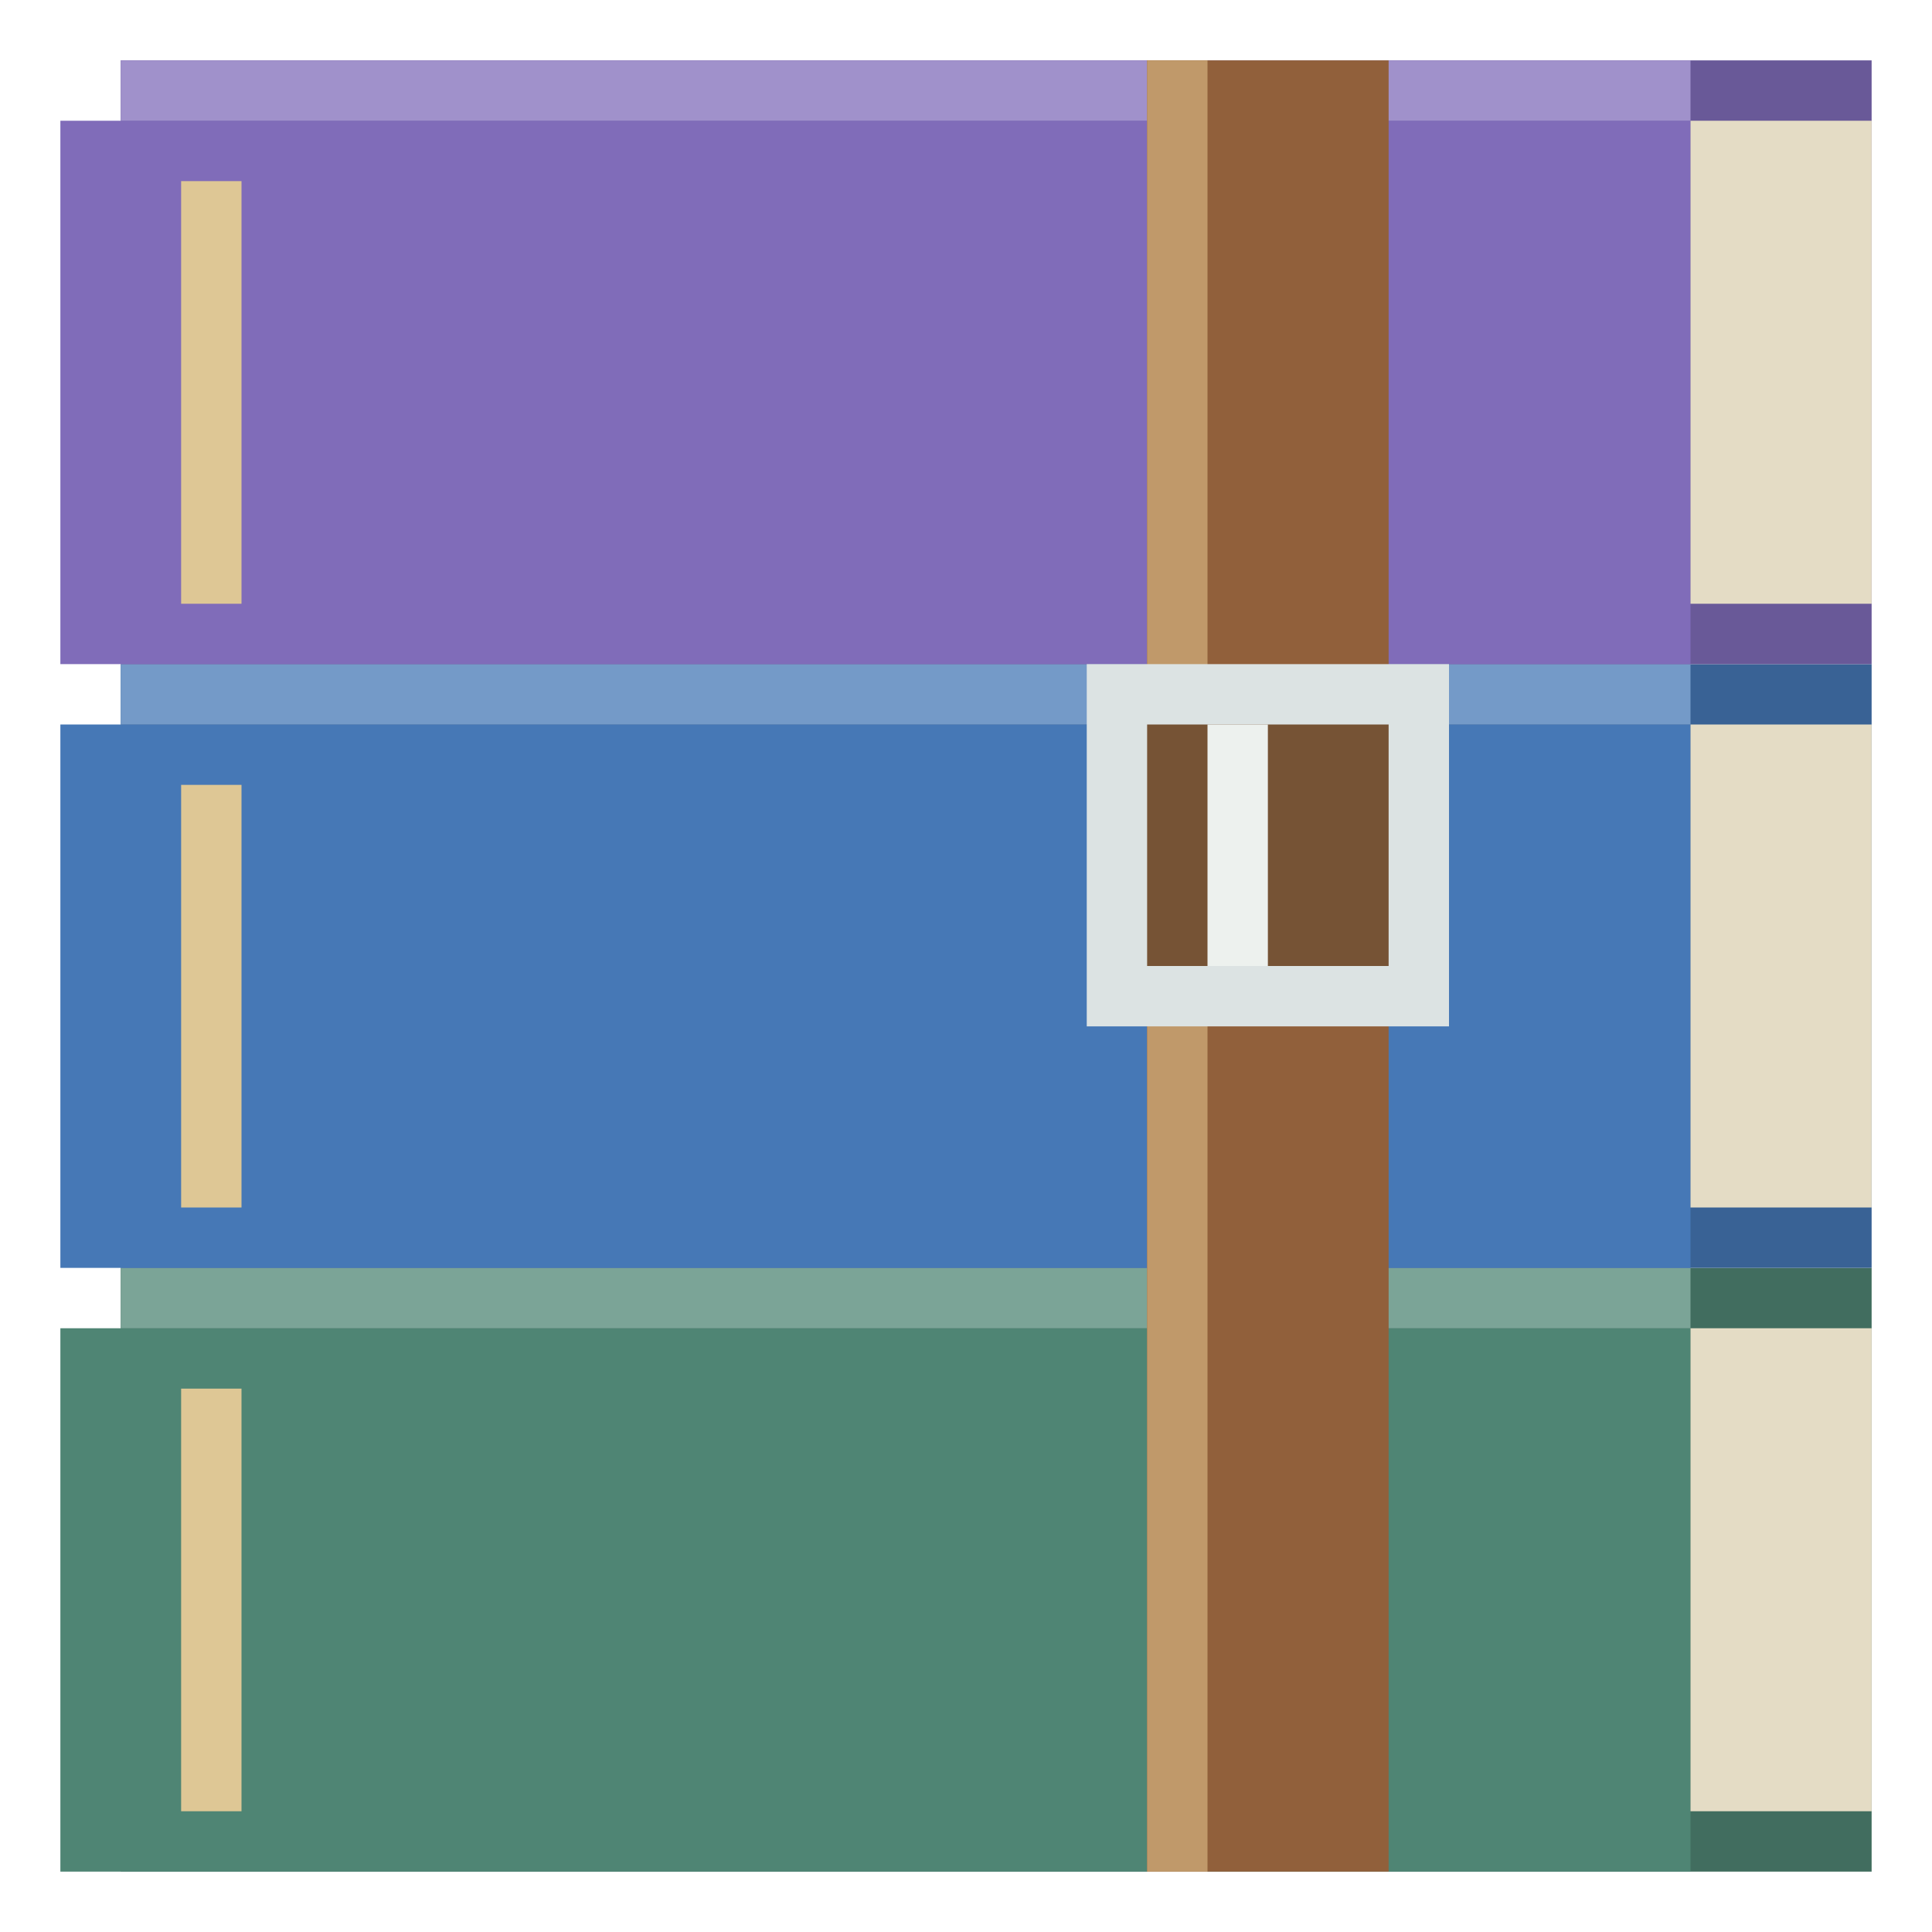
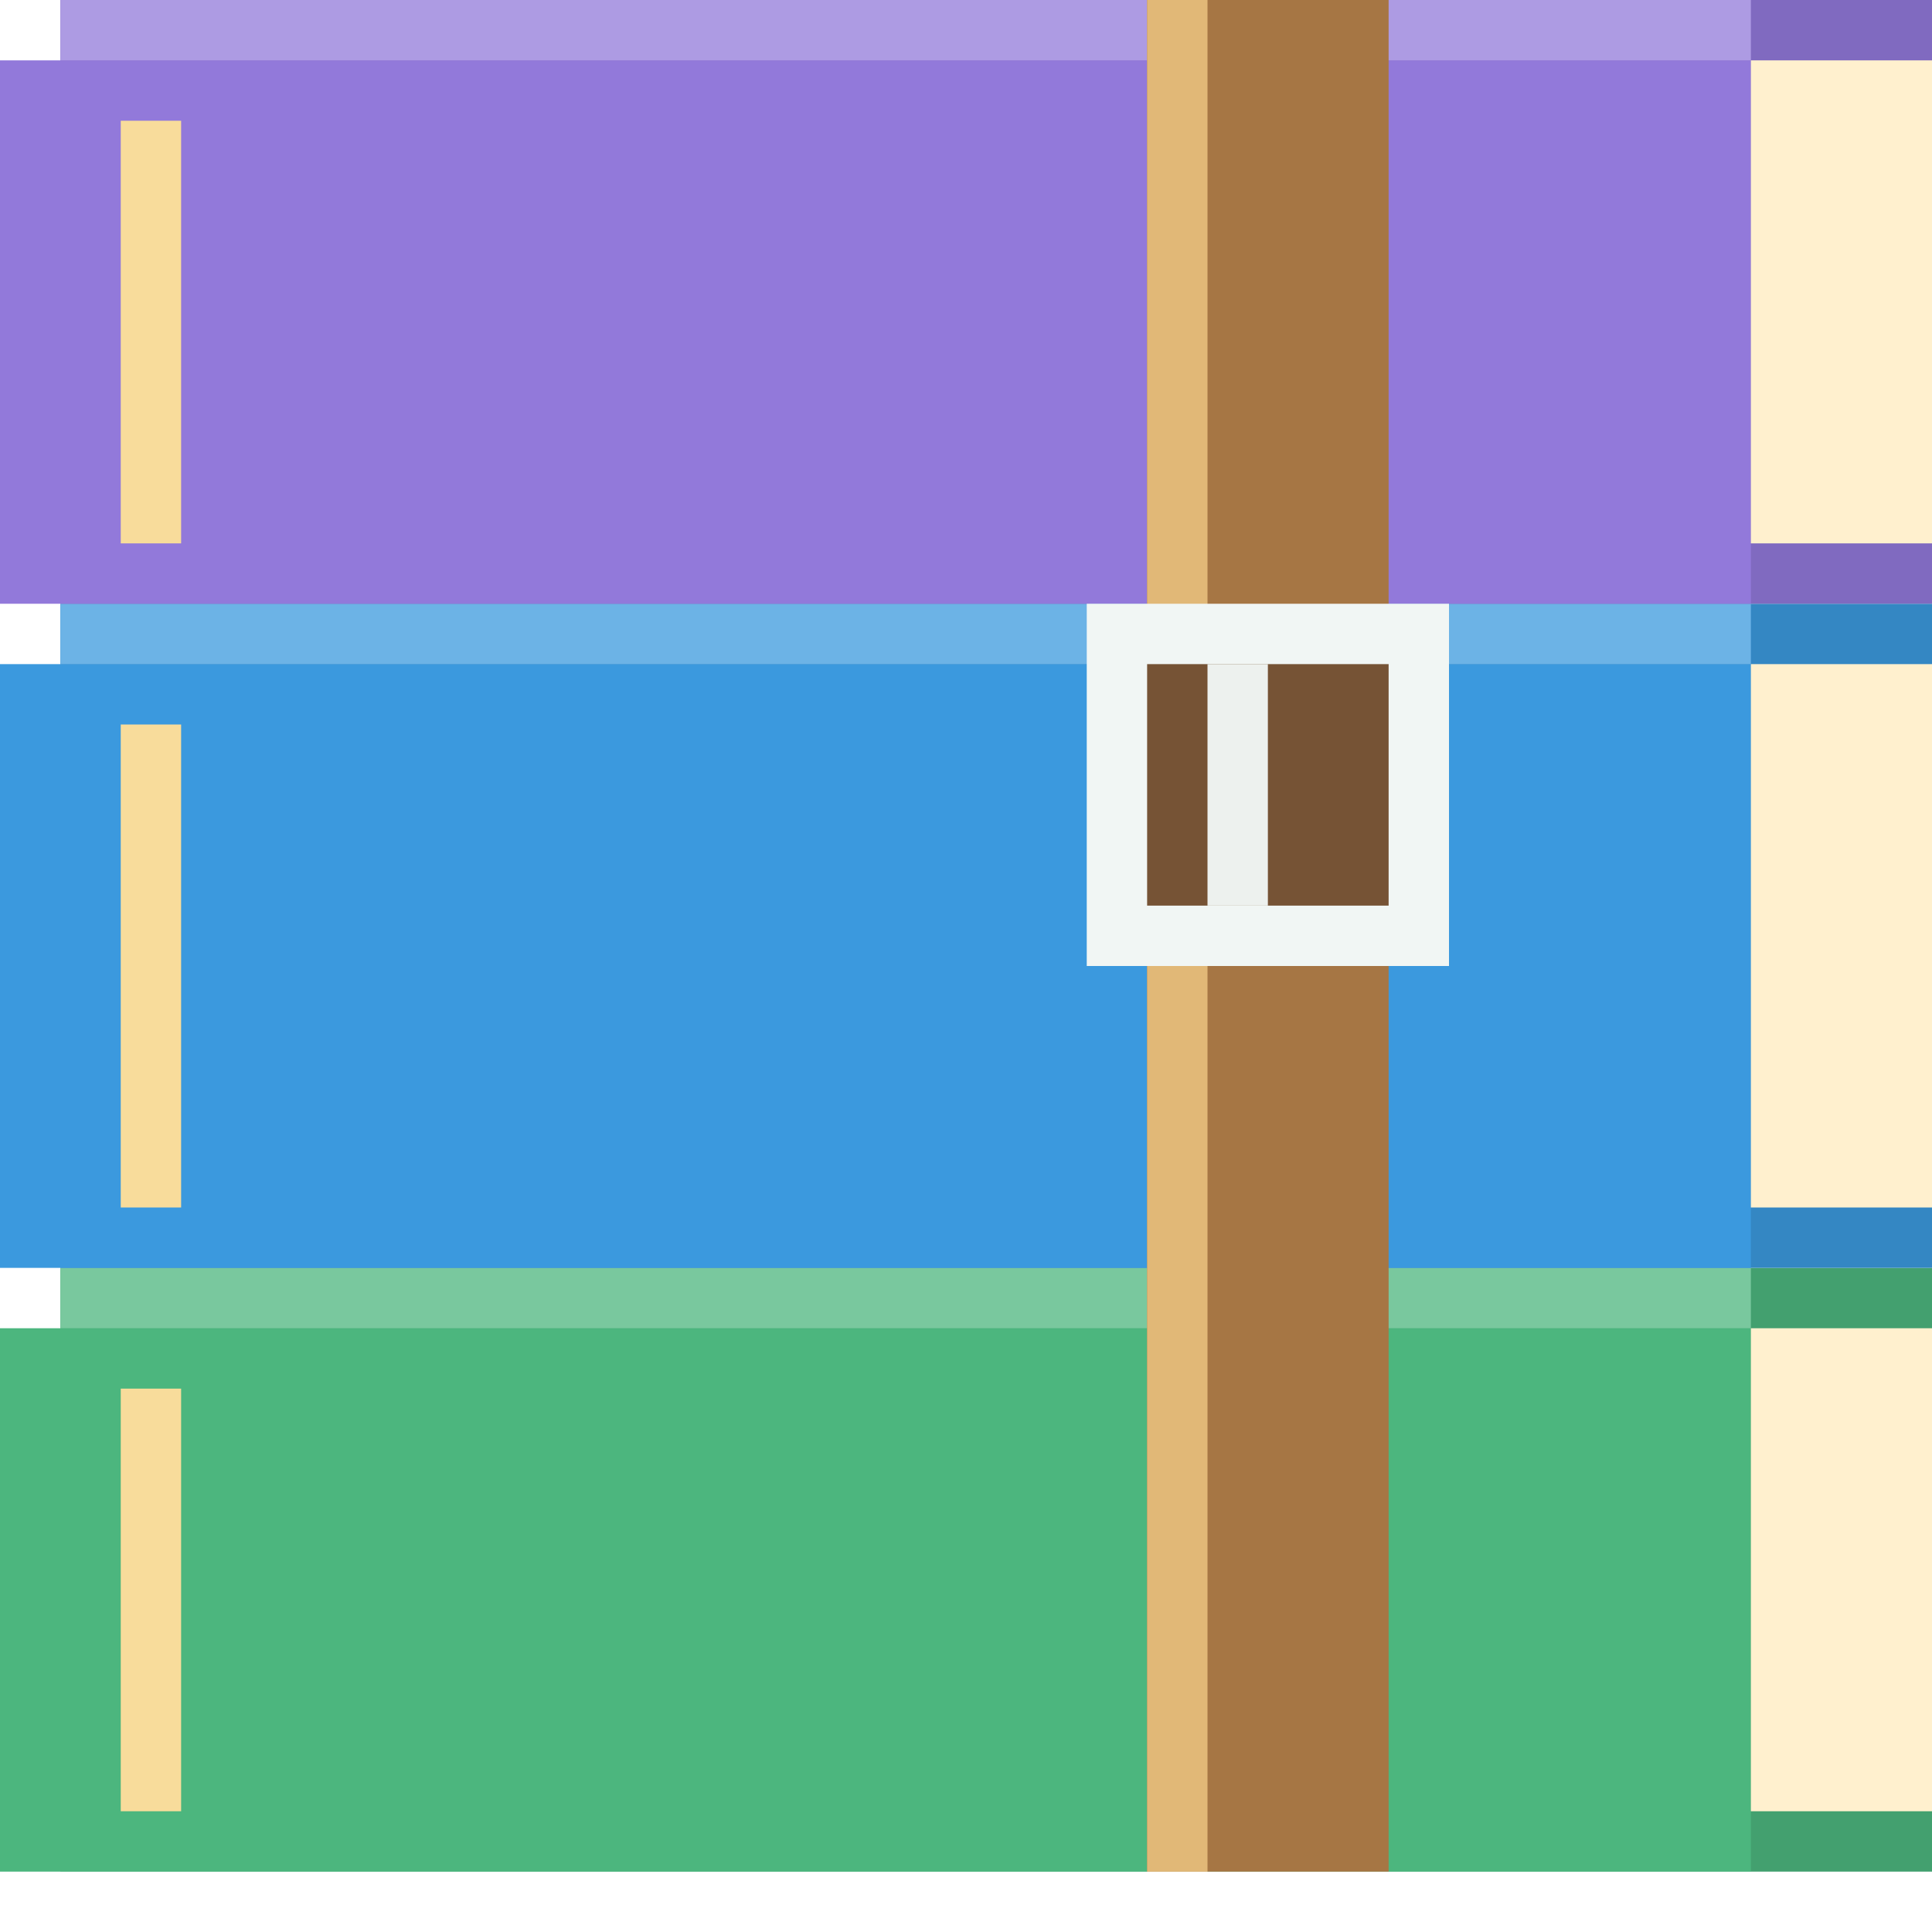
<svg xmlns="http://www.w3.org/2000/svg" width="32" height="32" viewBox="0 0 32 32">
  <defs />
-   <path fill="#416d5f" stroke="none" d="M 2 21 L 31 21 L 31 31 L 2 31 Z" />
-   <path fill="#4f8574" stroke="none" d="M 1 22 L 28 22 L 28 31 L 1 31 Z" />
-   <path fill="#7ba497" stroke="none" d="M 2 21 L 28 21 L 28 22 L 2 22 Z" />
-   <path fill="#e4dcc5" stroke="none" d="M 28 22 L 31 22 L 31 30 L 28 30 Z" />
-   <path fill="#dec795" stroke="none" d="M 3 23 L 4 23 L 4 30 L 3 30 Z" />
-   <path fill="#396295" stroke="none" d="M 2 11 L 31 11 L 31 21 L 2 21 Z" />
-   <path fill="#4678b6" stroke="none" d="M 1 12 L 28 12 L 28 21 L 1 21 Z" />
-   <path fill="#749ac8" stroke="none" d="M 2 11 L 28 11 L 28 12 L 2 12 Z" />
-   <path fill="#e4dcc5" stroke="none" d="M 28 12 L 31 12 L 31 20 L 28 20 Z" />
-   <path fill="#dec795" stroke="none" d="M 3 13 L 4 13 L 4 20 L 3 20 Z" />
-   <path fill="#695998" stroke="none" d="M 2 1 L 31 1 L 31 11 L 2 11 Z" />
-   <path fill="#806cb9" stroke="none" d="M 1 2 L 28 2 L 28 11 L 1 11 Z" />
-   <path fill="#a091cb" stroke="none" d="M 2 1 L 28 1 L 28 2 L 2 2 Z" />
-   <path fill="#e4dcc5" stroke="none" d="M 28 2 L 31 2 L 31 10 L 28 10 Z" />
-   <path fill="#dec795" stroke="none" d="M 3 3 L 4 3 L 4 10 L 3 10 Z" />
-   <path fill="#91603b" stroke="none" d="M 19 1 L 23 1 L 23 31 L 19 31 Z" />
-   <path fill="#c0996a" stroke="none" d="M 19 1 L 20 1 L 20 31 L 19 31 Z" />
-   <path fill="#dce3e3" stroke="none" d="M 18 11 L 24 11 L 24 17 L 18 17 Z" />
-   <path fill="#765335" stroke="none" d="M 19 12 L 23 12 L 23 16 L 19 16 Z" />
-   <path fill="#edf1ee" stroke="none" d="M 20 12 L 21 12 L 21 16 L 20 16 Z" />
+   <path fill="#43a06f" stroke="none" d="M 1 21 L 32 21 L 32 31 L 1 31 Z" />
+   <path fill="#4cb67e" stroke="none" d="M 0 22 L 29 22 L 29 31 L 0 31 Z" />
+   <path fill="#79c89e" stroke="none" d="M 1 21 L 29 21 L 29 22 L 1 22 Z" />
+   <path fill="#fff0ce" stroke="none" d="M 29 22 L 32 22 L 32 30 L 29 30 Z" />
+   <path fill="#f8dc9b" stroke="none" d="M 2 23 L 3 23 L 3 30 L 2 30 Z" />
+   <path fill="#3487c3" stroke="none" d="M 1 10 L 32 10 L 32 21 L 1 21 Z" />
+   <path fill="#3b99de" stroke="none" d="M 0 11 L 29 11 L 29 21 L 0 21 Z" />
+   <path fill="#6cb3e6" stroke="none" d="M 1 10 L 29 10 L 29 11 L 1 11 Z" />
+   <path fill="#fff0ce" stroke="none" d="M 29 11 L 32 11 L 32 20 L 29 20 Z" />
+   <path fill="#f8dc9b" stroke="none" d="M 2 12 L 3 12 L 3 20 L 2 20 Z" />
+   <path fill="#806ac0" stroke="none" d="M 1 0 L 32 0 L 32 10 L 1 10 Z" />
+   <path fill="#9279da" stroke="none" d="M 0 1 L 29 1 L 29 10 L 0 10 Z" />
+   <path fill="#ad9be3" stroke="none" d="M 1 0 L 29 0 L 29 1 L 1 1 Z" />
+   <path fill="#fff0ce" stroke="none" d="M 29 1 L 32 1 L 32 9 L 29 9 Z" />
+   <path fill="#f8dc9b" stroke="none" d="M 2 2 L 3 2 L 3 9 L 2 9 Z" />
+   <path fill="#a67644" stroke="none" d="M 19 0 L 23 0 L 23 31 L 19 31 Z" />
+   <path fill="#e1b877" stroke="none" d="M 19 0 L 20 0 L 20 31 L 19 31 Z" />
+   <path fill="#f1f6f4" stroke="none" d="M 18 10 L 24 10 L 24 16 L 18 16 Z" />
+   <path fill="#765335" stroke="none" d="M 19 11 L 23 11 L 23 15 L 19 15 Z" />
+   <path fill="#edf1ee" stroke="none" d="M 20 11 L 21 11 L 21 15 L 20 15 Z" />
</svg>
